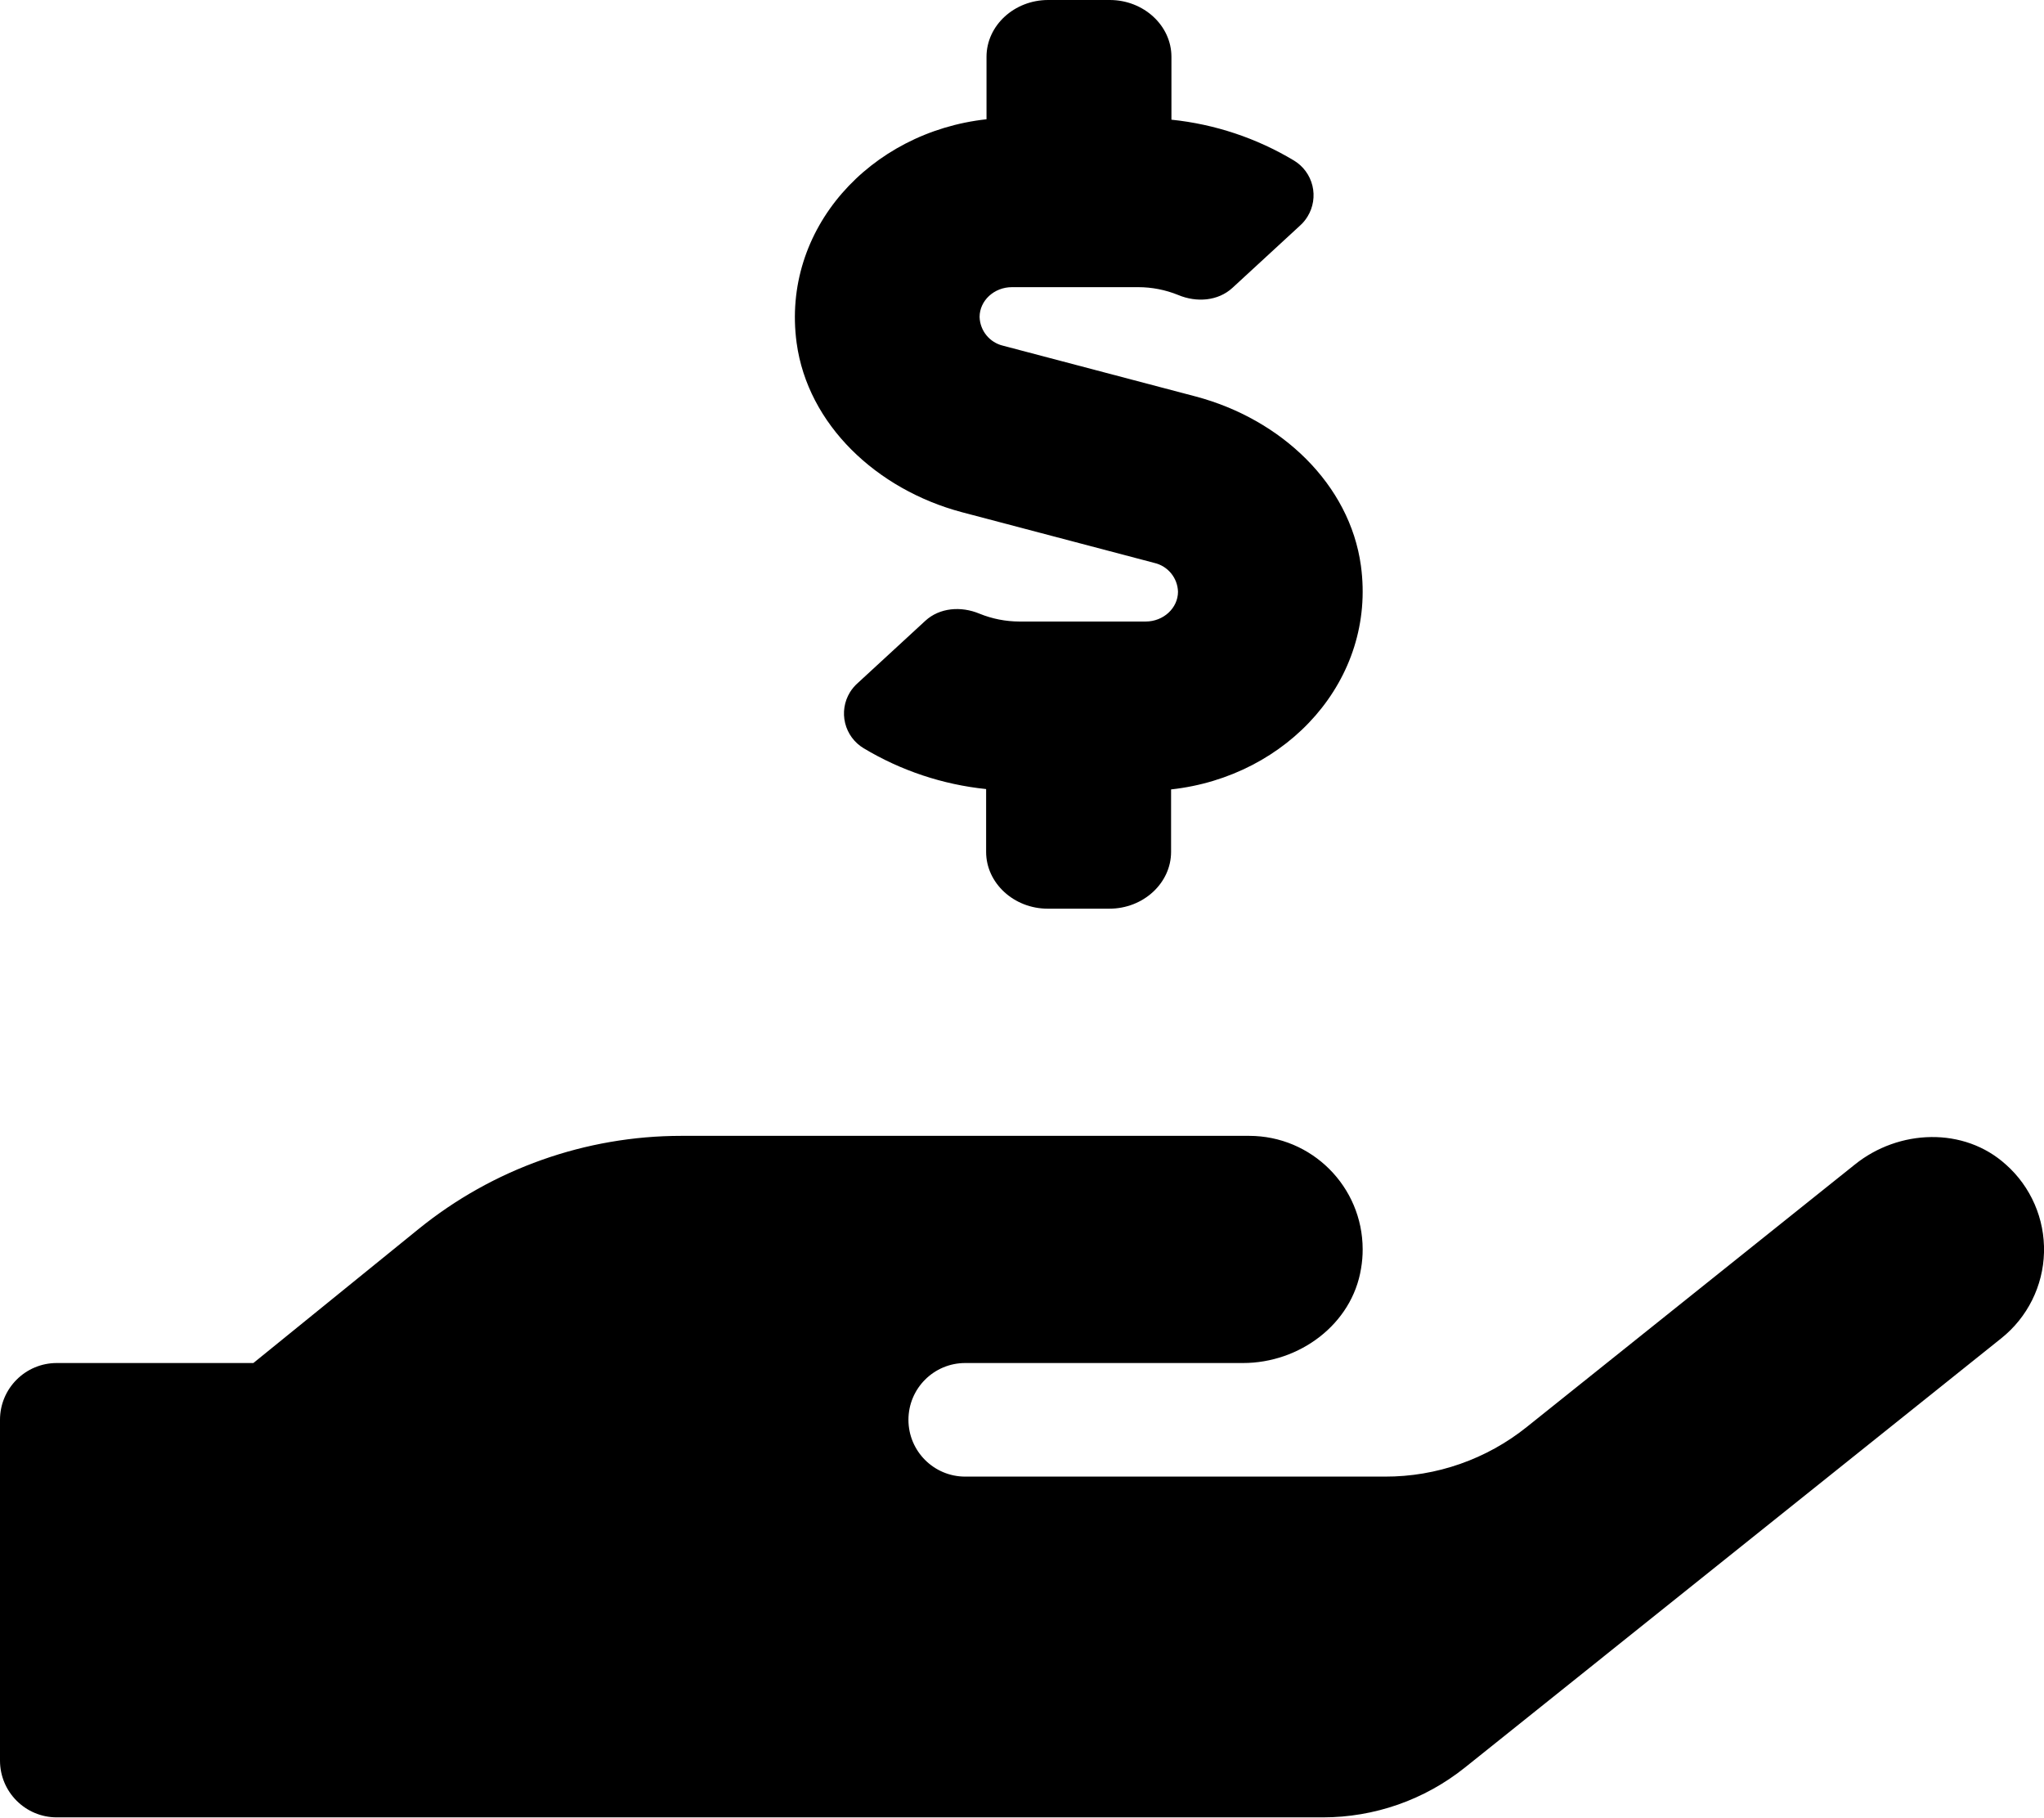
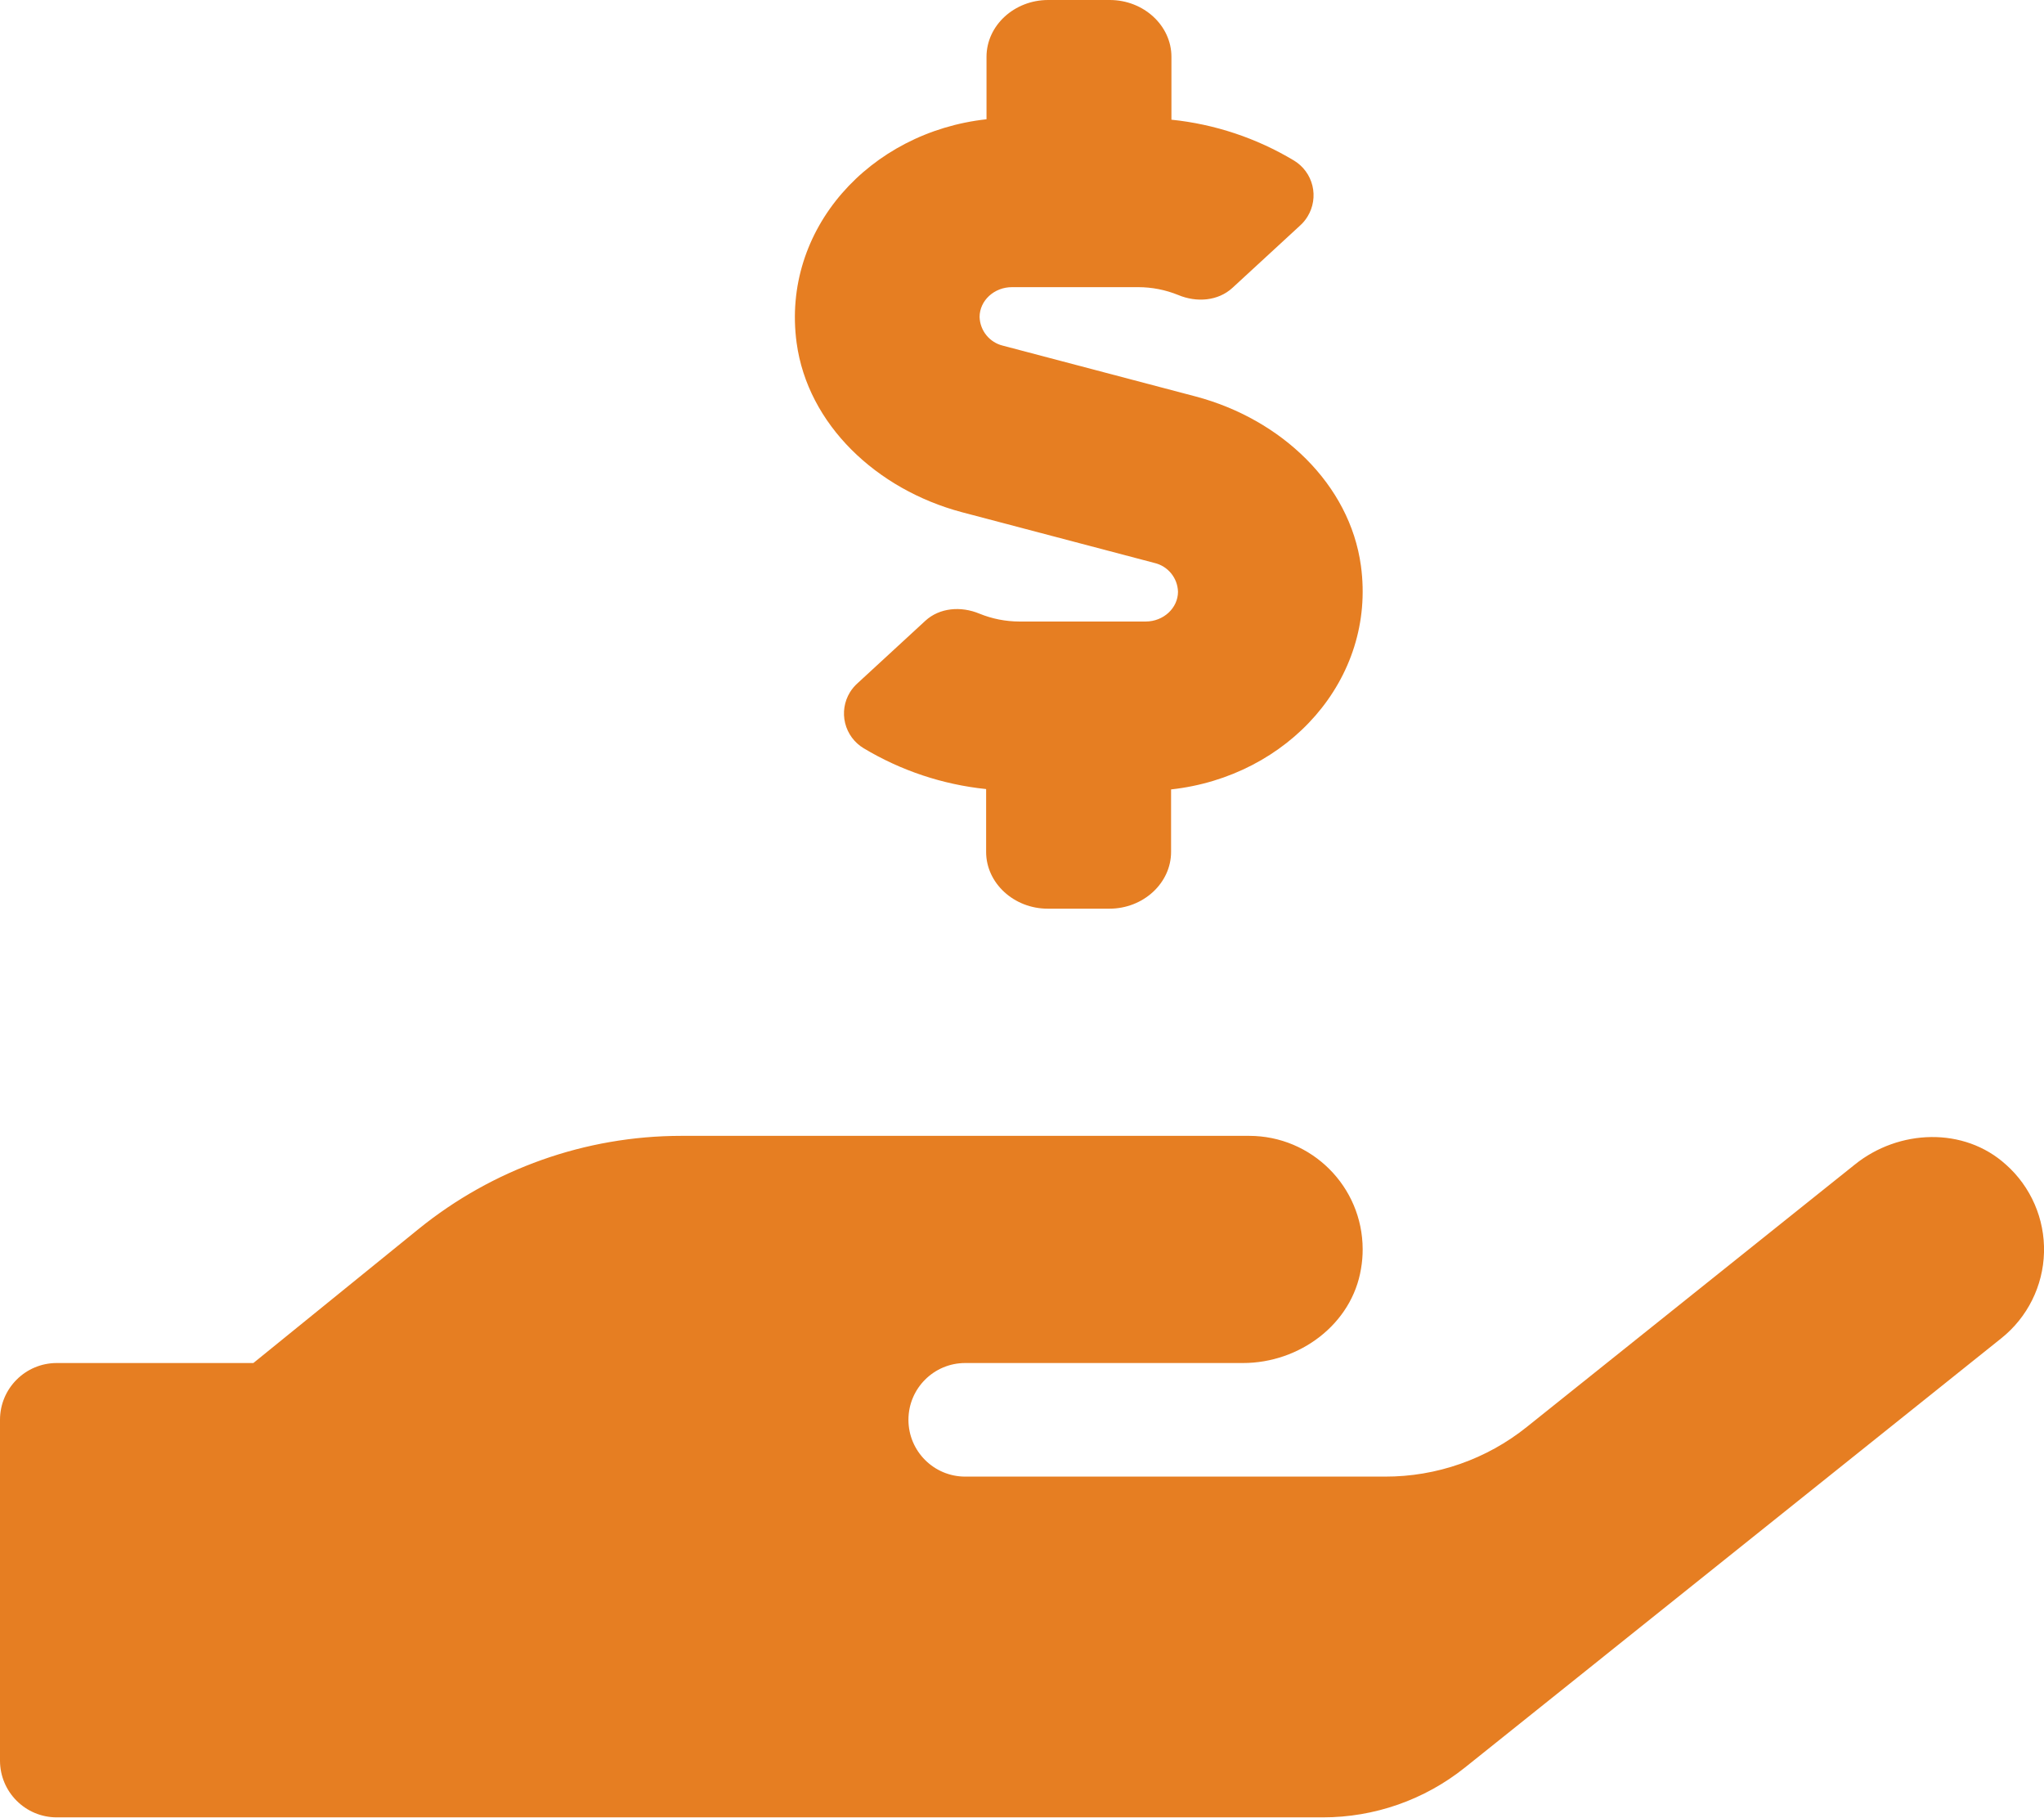
<svg xmlns="http://www.w3.org/2000/svg" aria-hidden="true" focusable="false" data-prefix="fas" data-icon="hand-holding-usd" class="svg-inline--fa fa-hand-holding-usd fa-w-18" role="img" viewBox="0 0 576 512">
-   <path fill="currentColor" d="M271.06,144.3l54.27,14.3a8.59,8.59,0,0,1,6.63,8.1c0,4.6-4.09,8.4-9.12,8.4h-35.6a30,30,0,0,1-11.19-2.2c-5.24-2.2-11.28-1.7-15.3,2l-19,17.5a11.68,11.68,0,0,0-2.25,2.66,11.42,11.42,0,0,0,3.88,15.74,83.77,83.77,0,0,0,34.51,11.5V240c0,8.8,7.83,16,17.37,16h17.37c9.55,0,17.38-7.2,17.38-16V222.4c32.93-3.6,57.84-31,53.5-63-3.15-23-22.46-41.3-46.56-47.7L282.68,97.4a8.59,8.59,0,0,1-6.63-8.1c0-4.6,4.09-8.4,9.12-8.4h35.6A30,30,0,0,1,332,83.1c5.23,2.2,11.28,1.7,15.3-2l19-17.5A11.31,11.31,0,0,0,368.47,61a11.43,11.43,0,0,0-3.84-15.78,83.82,83.82,0,0,0-34.52-11.5V16c0-8.8-7.82-16-17.37-16H295.37C285.82,0,278,7.2,278,16V33.6c-32.89,3.6-57.85,31-53.51,63C227.63,119.6,247,137.9,271.06,144.3ZM565.27,328.1c-11.8-10.7-30.2-10-42.6,0L430.27,402a63.64,63.64,0,0,1-40,14H272a16,16,0,0,1,0-32h78.29c15.9,0,30.71-10.9,33.25-26.6a31.2,31.2,0,0,0,.46-5.46A32,32,0,0,0,352,320H192a117.66,117.66,0,0,0-74.1,26.29L71.4,384H16A16,16,0,0,0,0,400v96a16,16,0,0,0,16,16H372.77a64,64,0,0,0,40-14L564,377a32,32,0,0,0,1.28-48.9Z" />
+   <path fill="#e67e22" d="M271.06,144.3l54.27,14.3a8.59,8.59,0,0,1,6.63,8.1c0,4.6-4.09,8.4-9.12,8.4h-35.6a30,30,0,0,1-11.19-2.2c-5.24-2.2-11.28-1.7-15.3,2l-19,17.5a11.68,11.68,0,0,0-2.25,2.66,11.42,11.42,0,0,0,3.88,15.74,83.77,83.77,0,0,0,34.51,11.5V240c0,8.8,7.83,16,17.37,16h17.37c9.55,0,17.38-7.2,17.38-16V222.4c32.93-3.6,57.84-31,53.5-63-3.15-23-22.46-41.3-46.56-47.7L282.68,97.4a8.59,8.59,0,0,1-6.63-8.1c0-4.6,4.09-8.4,9.12-8.4h35.6A30,30,0,0,1,332,83.1c5.23,2.2,11.28,1.7,15.3-2l19-17.5A11.31,11.31,0,0,0,368.47,61a11.43,11.43,0,0,0-3.84-15.78,83.82,83.82,0,0,0-34.52-11.5V16c0-8.8-7.82-16-17.37-16H295.37C285.82,0,278,7.2,278,16V33.6c-32.89,3.6-57.85,31-53.51,63C227.63,119.6,247,137.9,271.06,144.3ZM565.27,328.1c-11.8-10.7-30.2-10-42.6,0L430.27,402a63.64,63.64,0,0,1-40,14H272a16,16,0,0,1,0-32h78.29c15.9,0,30.71-10.9,33.25-26.6a31.2,31.2,0,0,0,.46-5.46A32,32,0,0,0,352,320H192a117.66,117.66,0,0,0-74.1,26.29L71.4,384H16A16,16,0,0,0,0,400v96a16,16,0,0,0,16,16H372.77a64,64,0,0,0,40-14L564,377a32,32,0,0,0,1.28-48.9Z" />
</svg>
